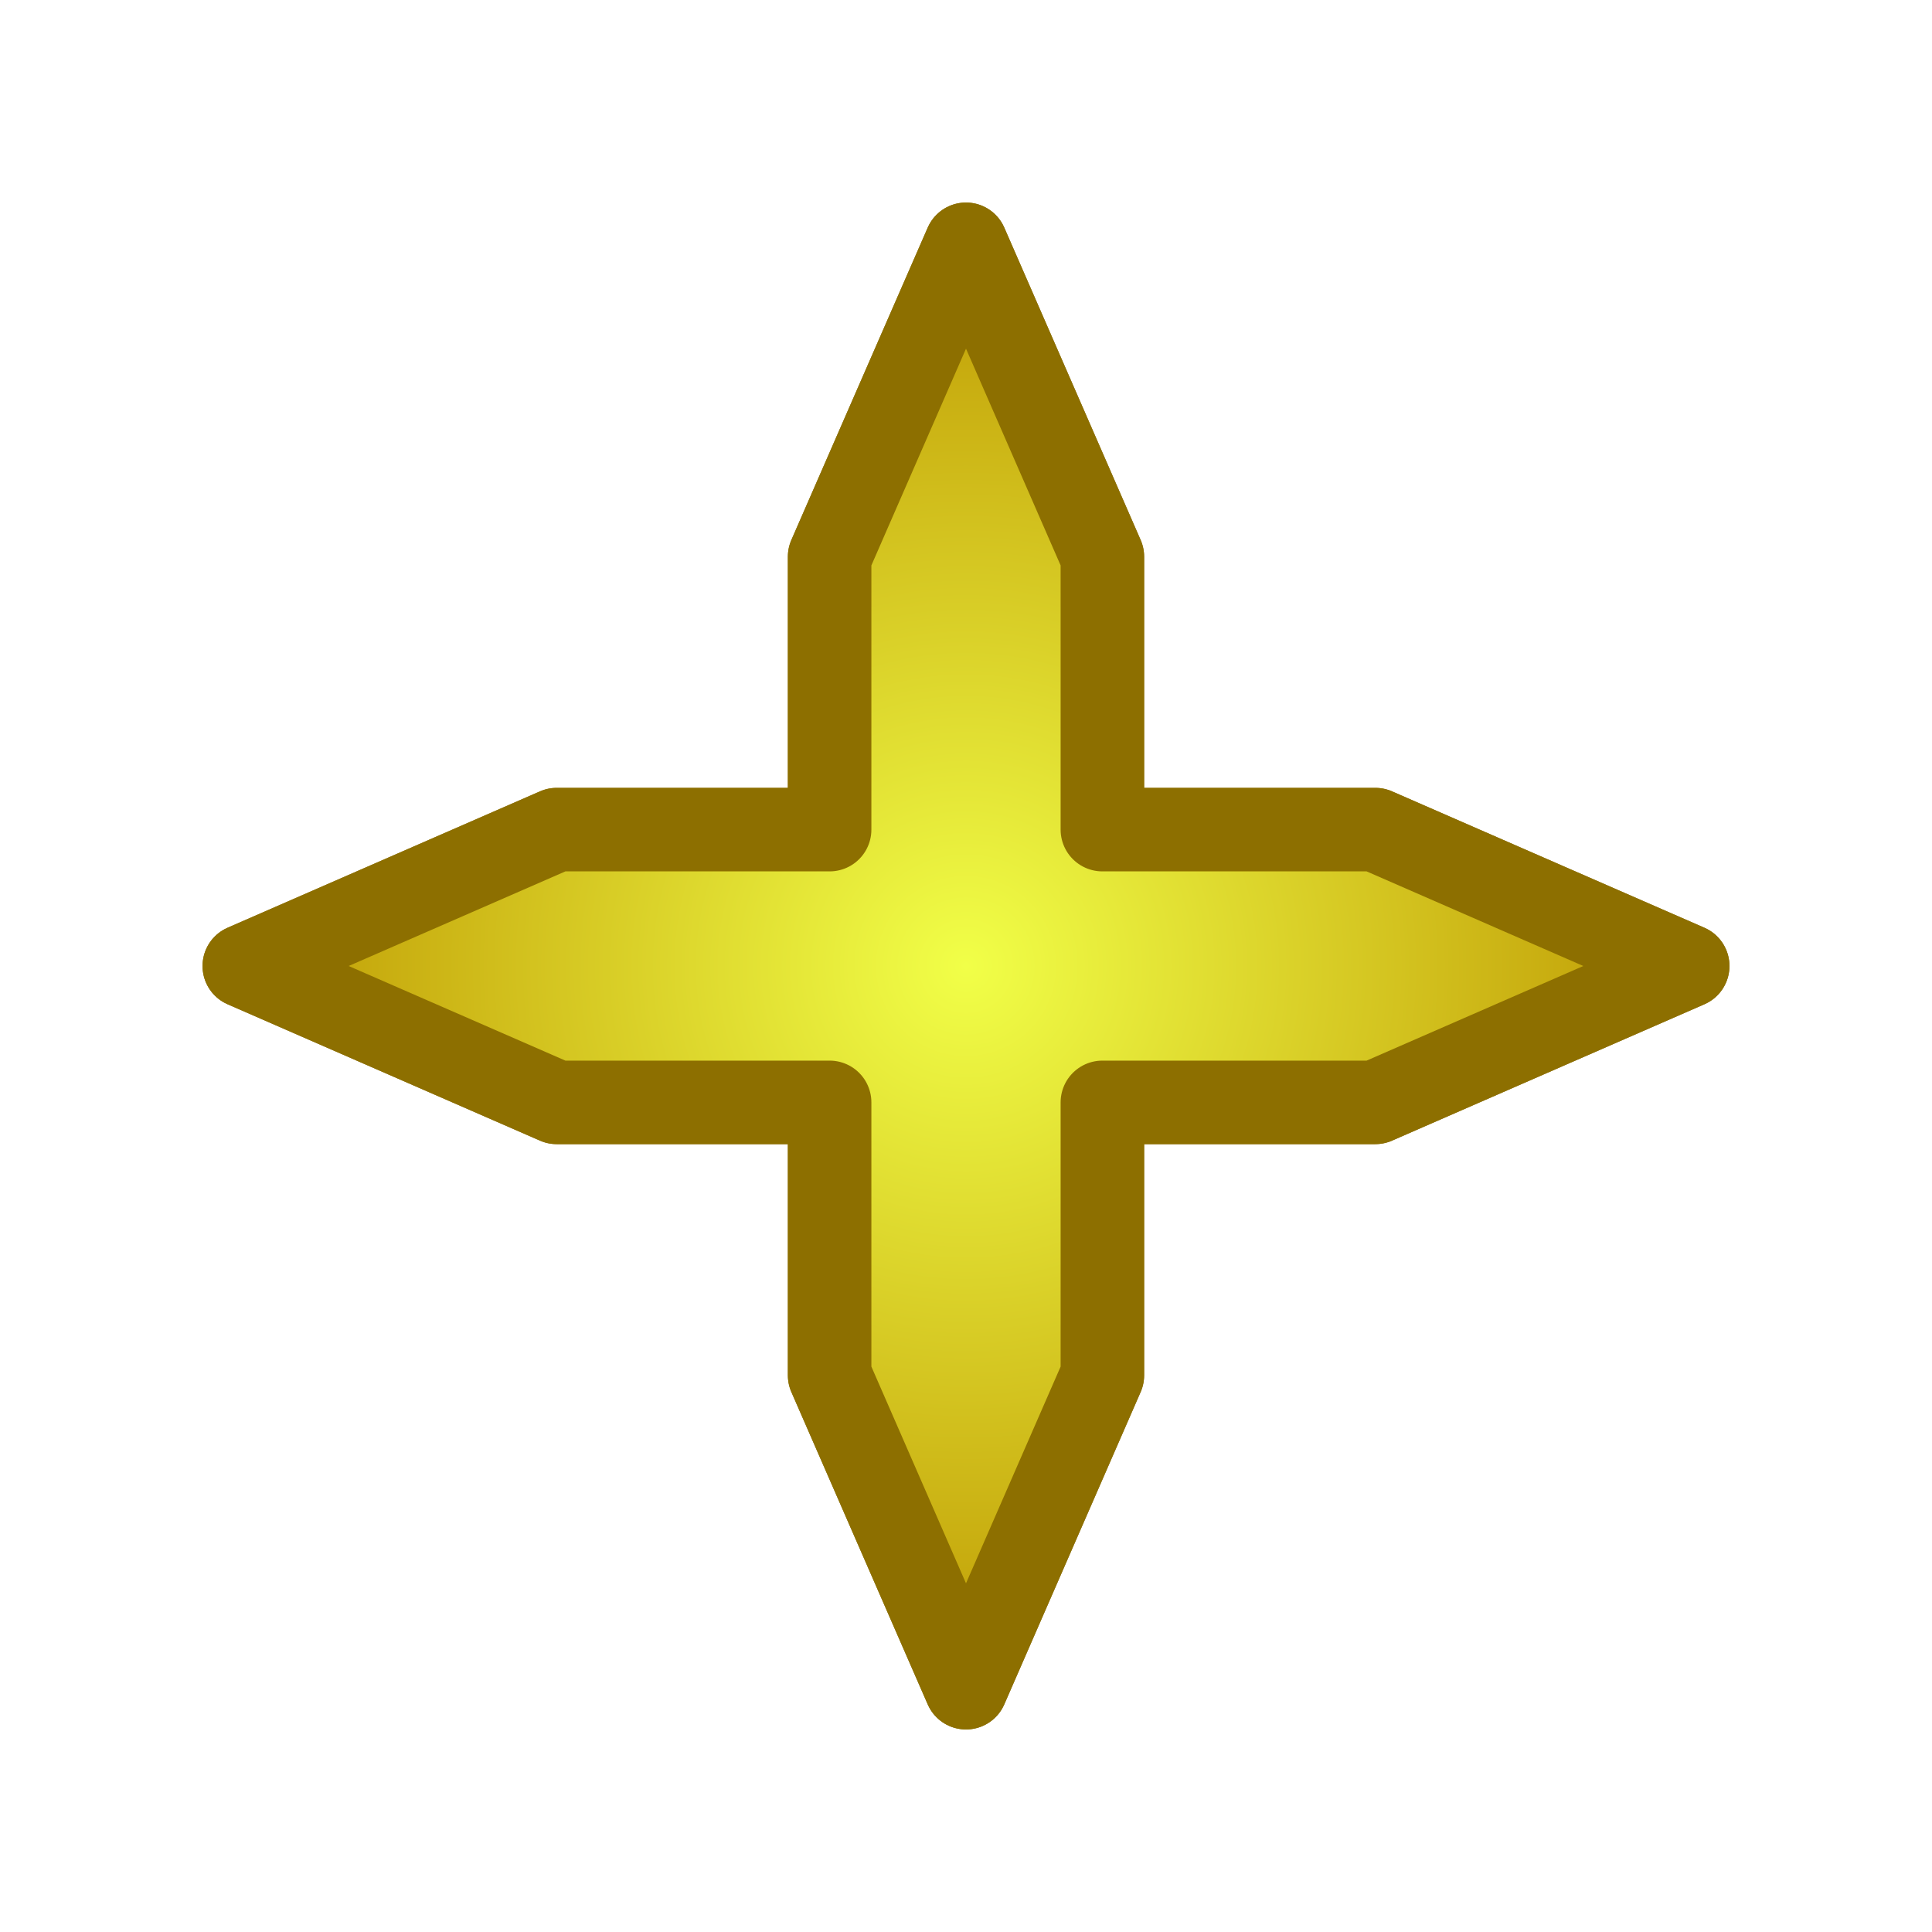
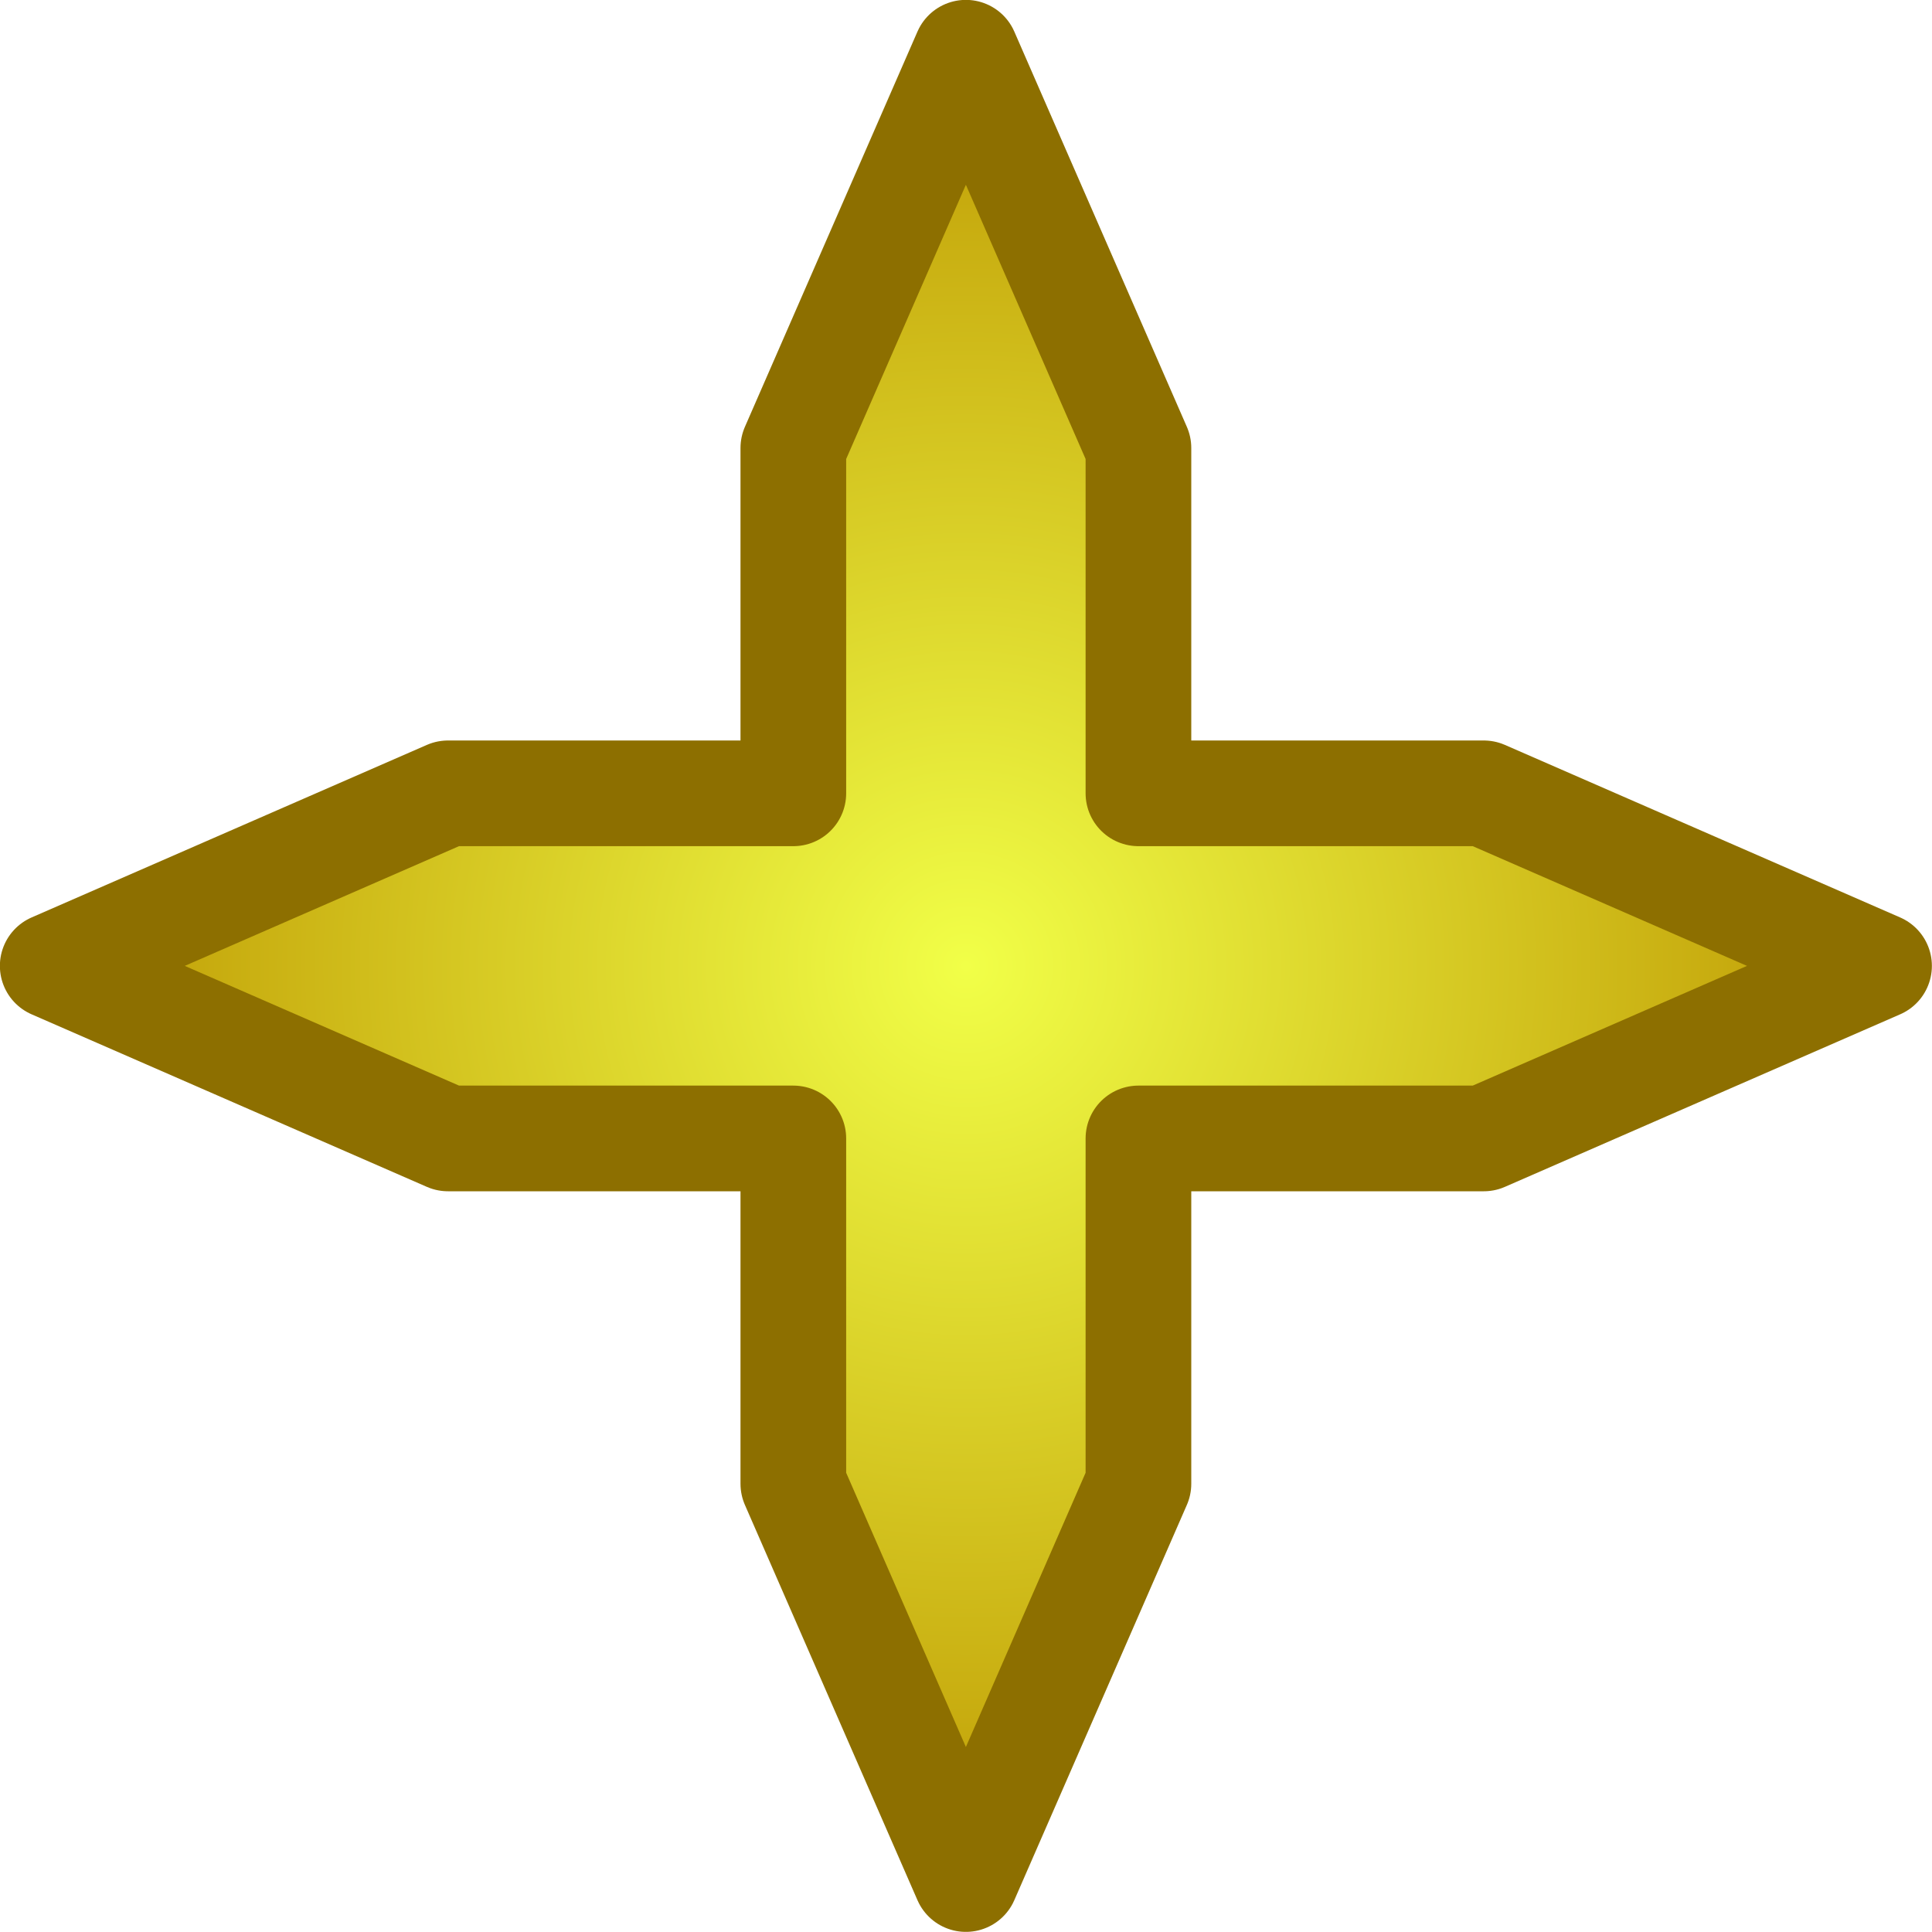
- <svg xmlns="http://www.w3.org/2000/svg" xmlns:xlink="http://www.w3.org/1999/xlink" width="39.782" height="39.782" viewBox="0 0 10.526 10.526">
-   <defs>
-     <radialGradient xlink:href="#a" id="c" cx="4.159" cy="4.159" fx="4.159" fy="4.159" r="4.159" gradientUnits="userSpaceOnUse" gradientTransform="translate(1.104 1.104)" />
-     <radialGradient xlink:href="#a" id="b" gradientUnits="userSpaceOnUse" cx="4.159" cy="4.159" fx="4.159" fy="4.159" r="4.159" gradientTransform="translate(1.104 1.104)" />
+ <svg xmlns="http://www.w3.org/2000/svg" xmlns:xlink="http://www.w3.org/1999/xlink" width="31.441" height="31.441" viewBox="0 0 8.319 8.319" version="1.1" id="svg3210">
+   <defs id="defs3204">
+     <radialGradient xlink:href="#a" id="c" cx="4.159" cy="4.159" fx="4.159" fy="4.159" r="4.159" gradientUnits="userSpaceOnUse" gradientTransform="translate(1.104,1.104)" />
+     <radialGradient xlink:href="#a" id="b" gradientUnits="userSpaceOnUse" cx="4.159" cy="4.159" fx="4.159" fy="4.159" r="4.159" gradientTransform="translate(4.6590844e-4,4.6590844e-4)" />
    <linearGradient id="a">
-       <stop style="stop-color:#f1ff48;stop-opacity:1" offset="0" />
-       <stop style="stop-color:#bc9500;stop-opacity:1" offset="1" />
+       <stop style="stop-color:#f1ff48;stop-opacity:1" offset="0" id="stop3199" />
+       <stop style="stop-color:#bc9500;stop-opacity:1" offset="1" id="stop3201" />
    </linearGradient>
  </defs>
-   <path style="opacity:1;mix-blend-mode:normal;fill:url(#b);fill-opacity:1;stroke:#8d6f00;stroke-width:.455;stroke-linejoin:round;stroke-dasharray:none;stroke-opacity:1;filter:url(#filter2)" d="M3.033 4.52H4.52V3.033l.743-1.702.743 1.702V4.52h1.487l1.702.743-1.702.743H6.006v1.487l-.743 1.702-.743-1.702V6.006H3.033l-1.702-.743Z" />
-   <path style="fill:url(#c);fill-opacity:1;stroke:#8d6f00;stroke-width:.455;stroke-linejoin:round;stroke-dasharray:none;stroke-opacity:1" d="M3.033 4.52H4.52V3.033l.743-1.702.743 1.702V4.52h1.487l1.702.743-1.702.743H6.006v1.487l-.743 1.702-.743-1.702V6.006H3.033l-1.702-.743Z" />
+   <path style="opacity:1;mix-blend-mode:normal;fill:url(#b);fill-opacity:1;stroke:#8d6f00;stroke-width:0.455;stroke-linejoin:round;stroke-dasharray:none;stroke-opacity:1;filter:url(#filter2)" d="m 1.929,3.416 h 1.487 v -1.487 l 0.743,-1.702 0.743,1.702 v 1.487 h 1.487 l 1.702,0.743 -1.702,0.743 h -1.487 v 1.487 l -0.743,1.702 -0.743,-1.702 v -1.487 h -1.487 l -1.702,-0.743 z" id="path3206" />
</svg>
